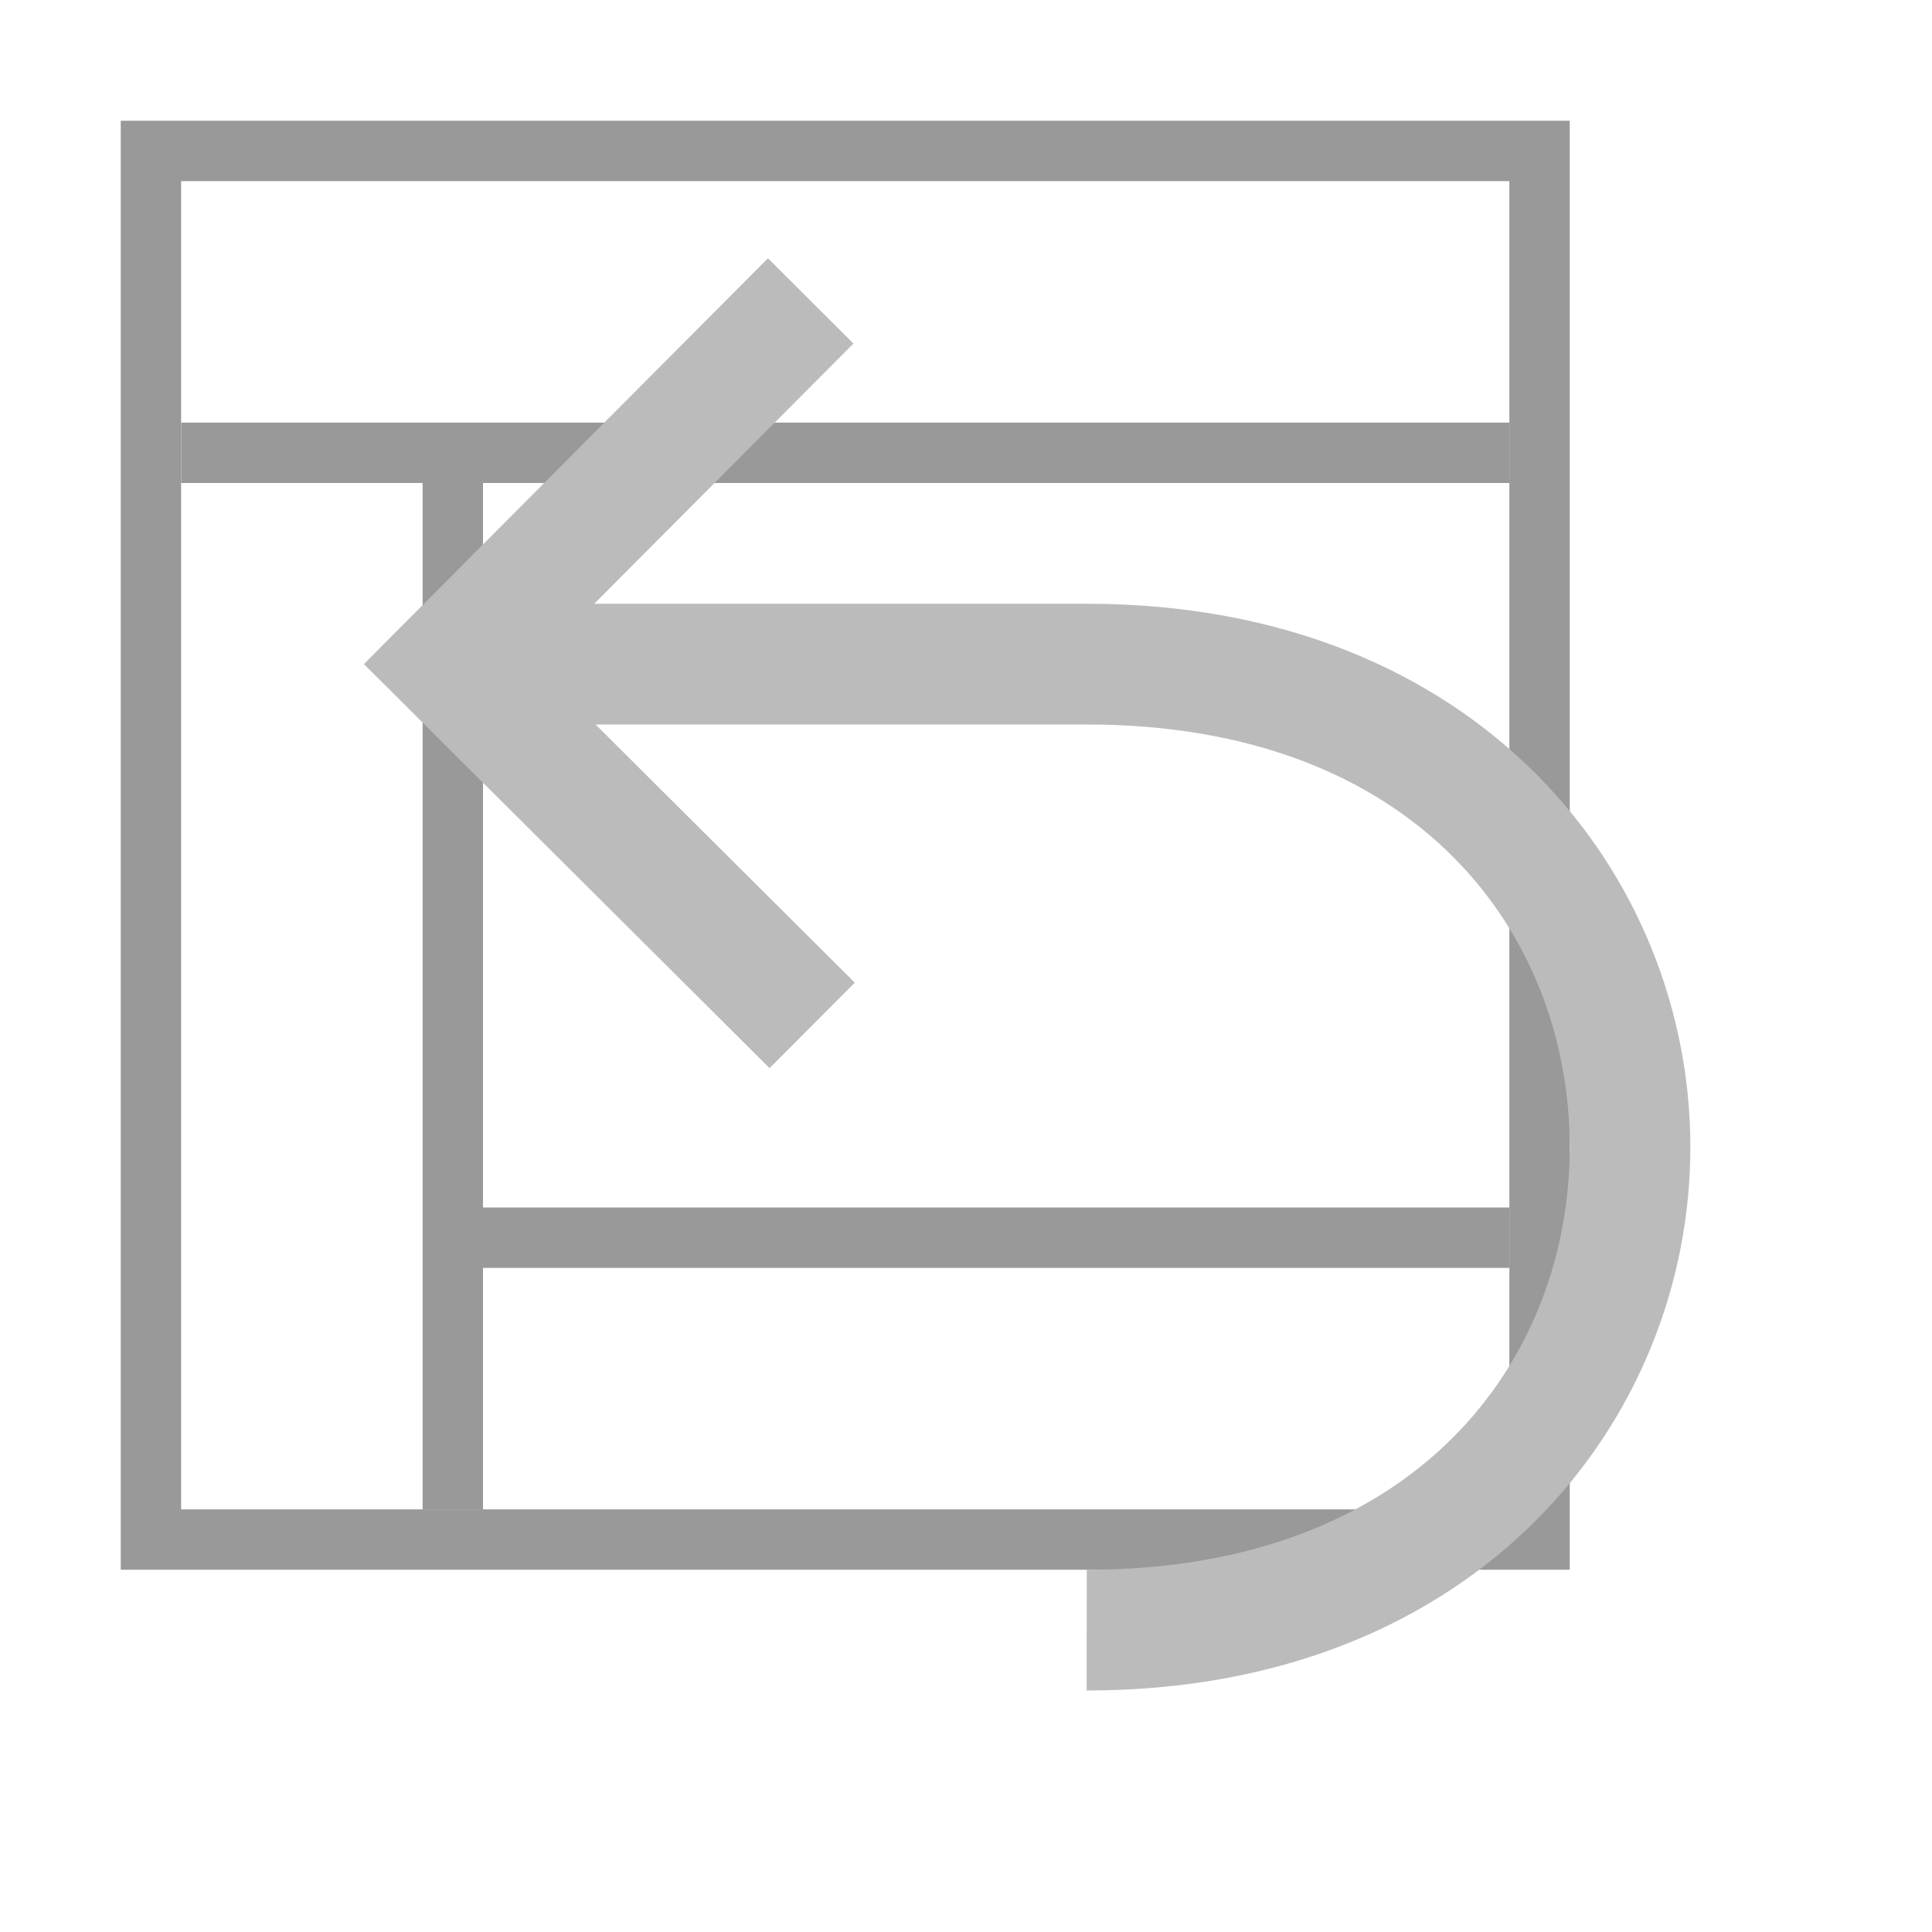
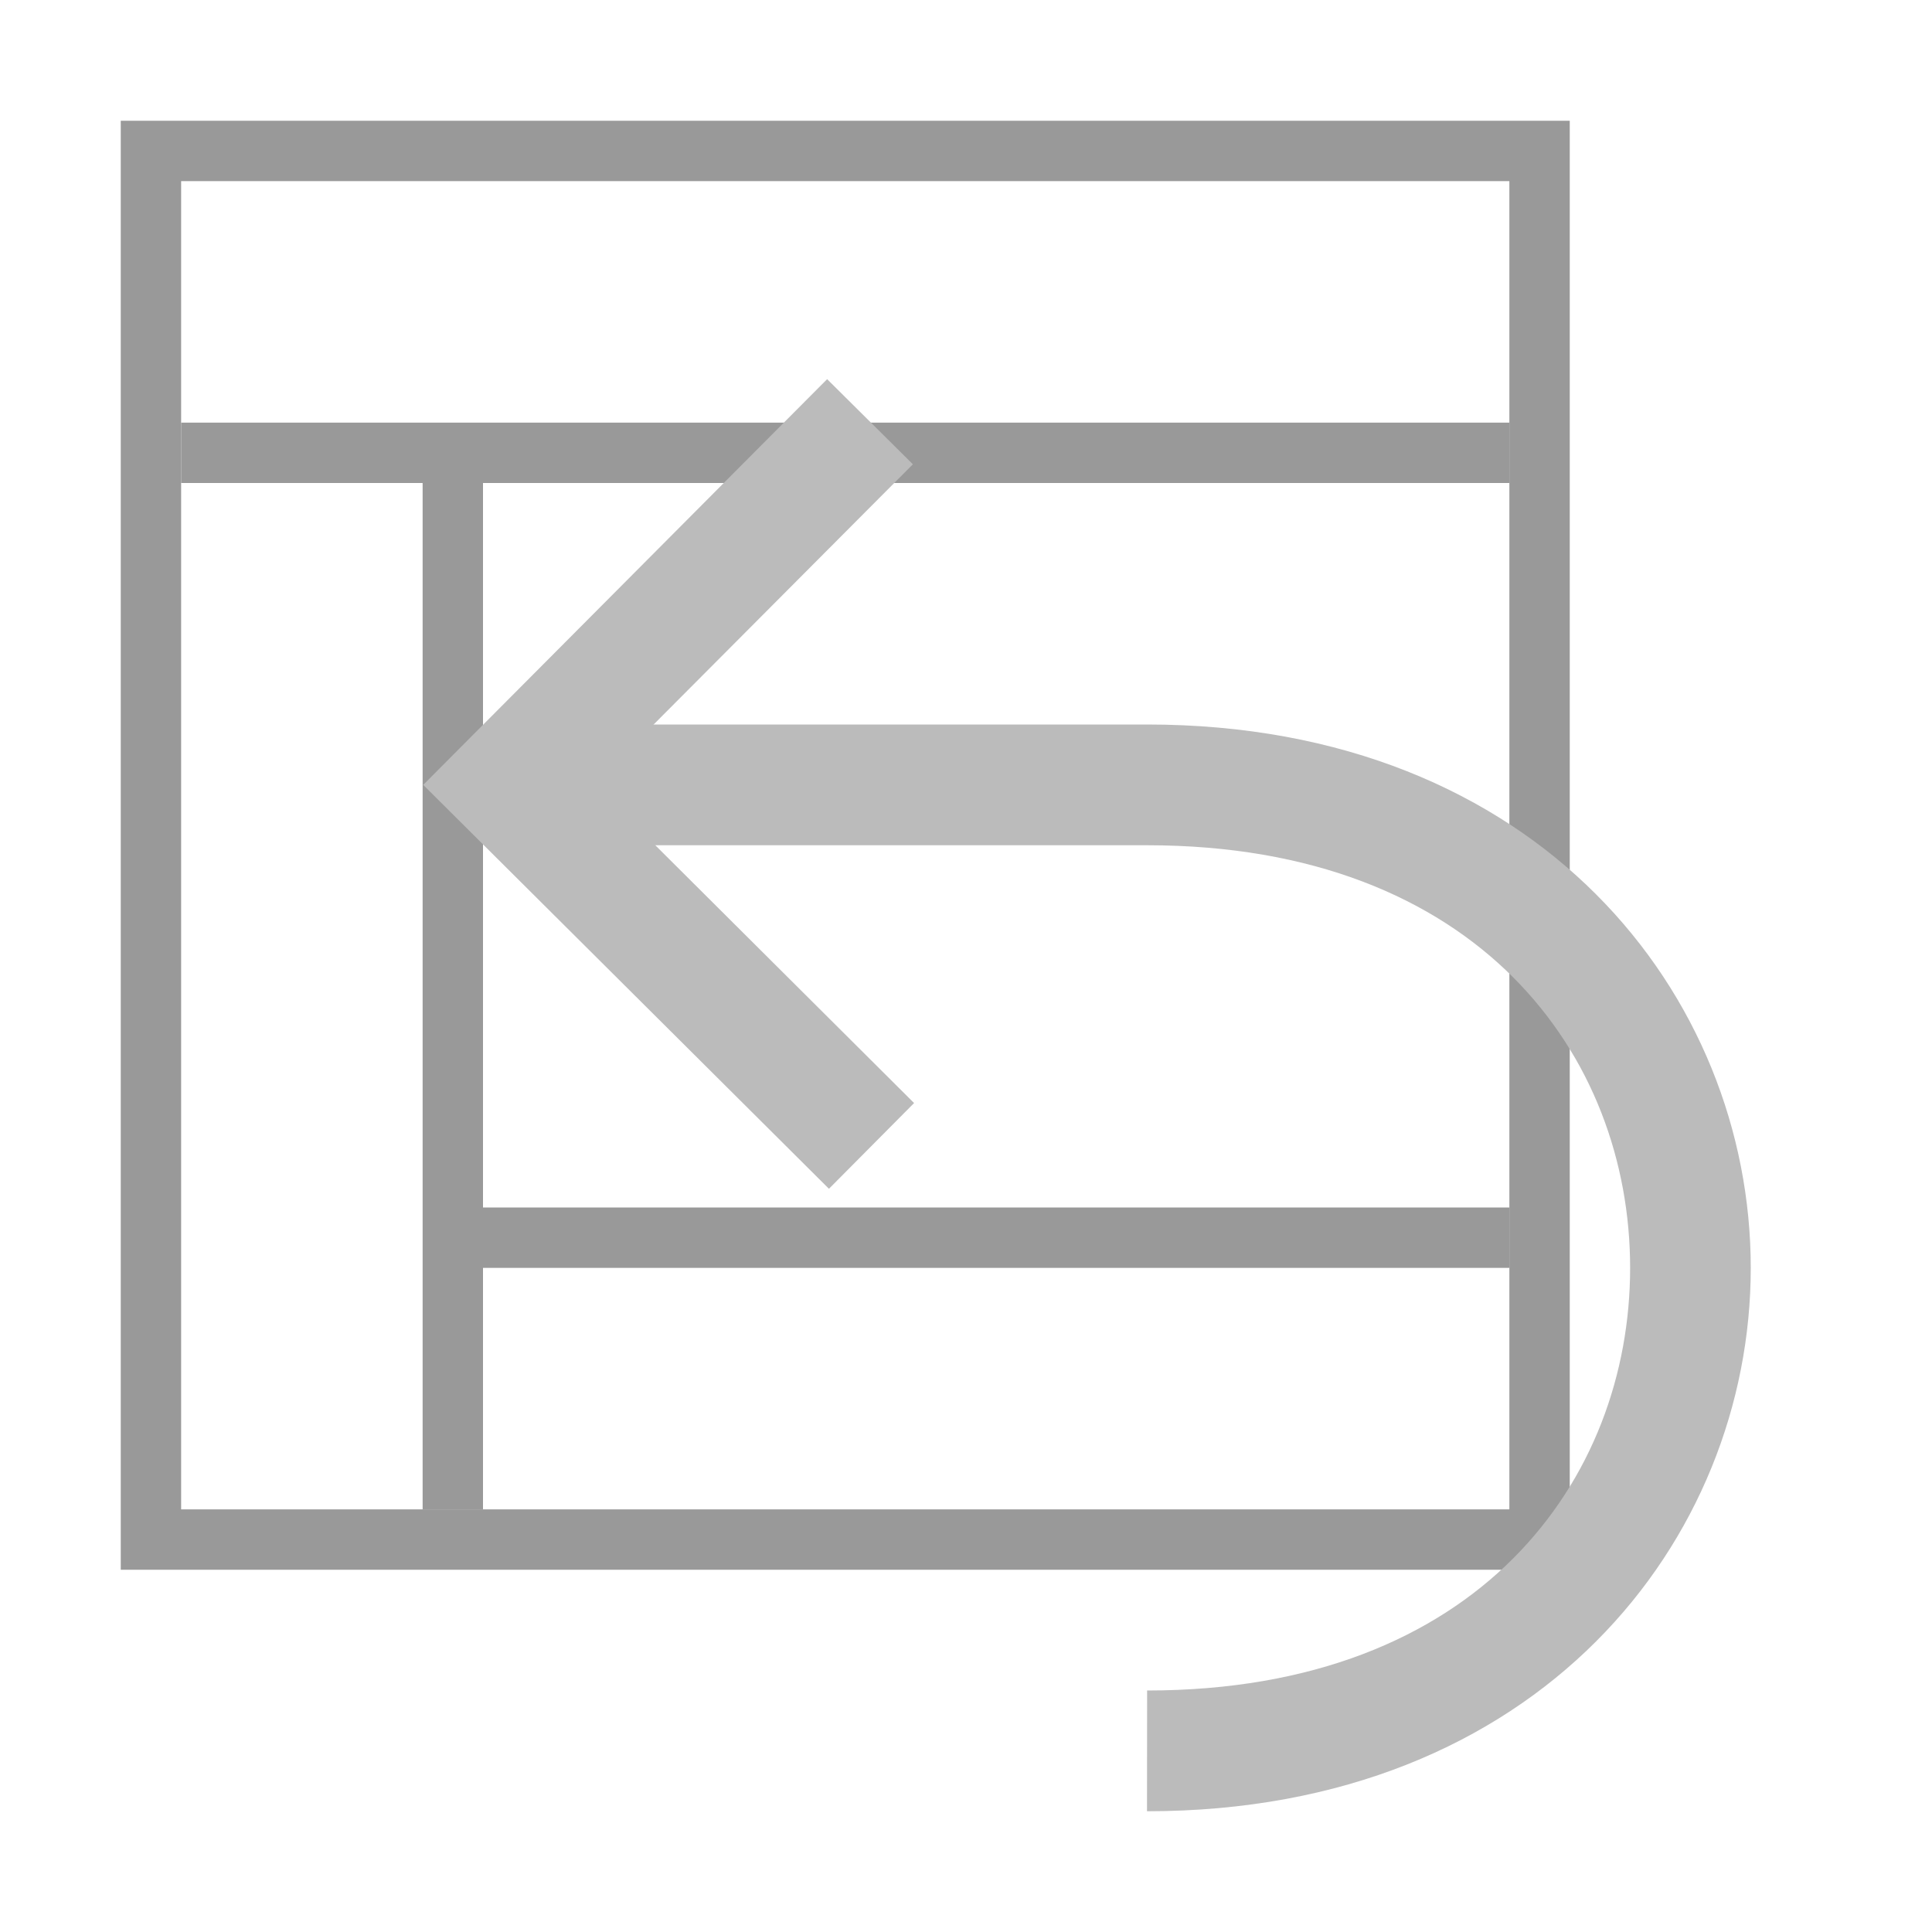
<svg xmlns="http://www.w3.org/2000/svg" version="1.1" viewBox="0 0 32 32">
  <g fill="none" stroke="#999">
    <path d="m2.5 2.5h23v23h-23z" />
    <path d="m25 7.5h-22" />
    <path d="m7.5 8v17" />
    <path d="m8 20.5h17" />
  </g>
-   <path d="m18 10h-9.5v2h9.5c5.5-0 8 3.5 8 7s-2.5 7-8 7l-2e-3 2c6.5 0 10-4.5 10-9s-3.5-9-10-9z" fill="#bbb" />
-   <path d="m12.72 4.278-6.693 6.721 6.719 6.693 1.412-1.416-5.305-5.283 5.283-5.303z" fill="#bbb" />
+   <path d="m19 12h-9.5v2h9.5c5.5 0 8 3.5 8 7s-2.5 7-8 7l-2e-3 2c6.5 0 10-4.5 10-9s-3.5-9-10-9z" fill="#bbb" />
+   <path d="m13.7 6.28-6.69 6.72 6.72 6.69 1.41-1.42-5.3-5.28 5.28-5.3z" fill="#bbb" />
</svg>
